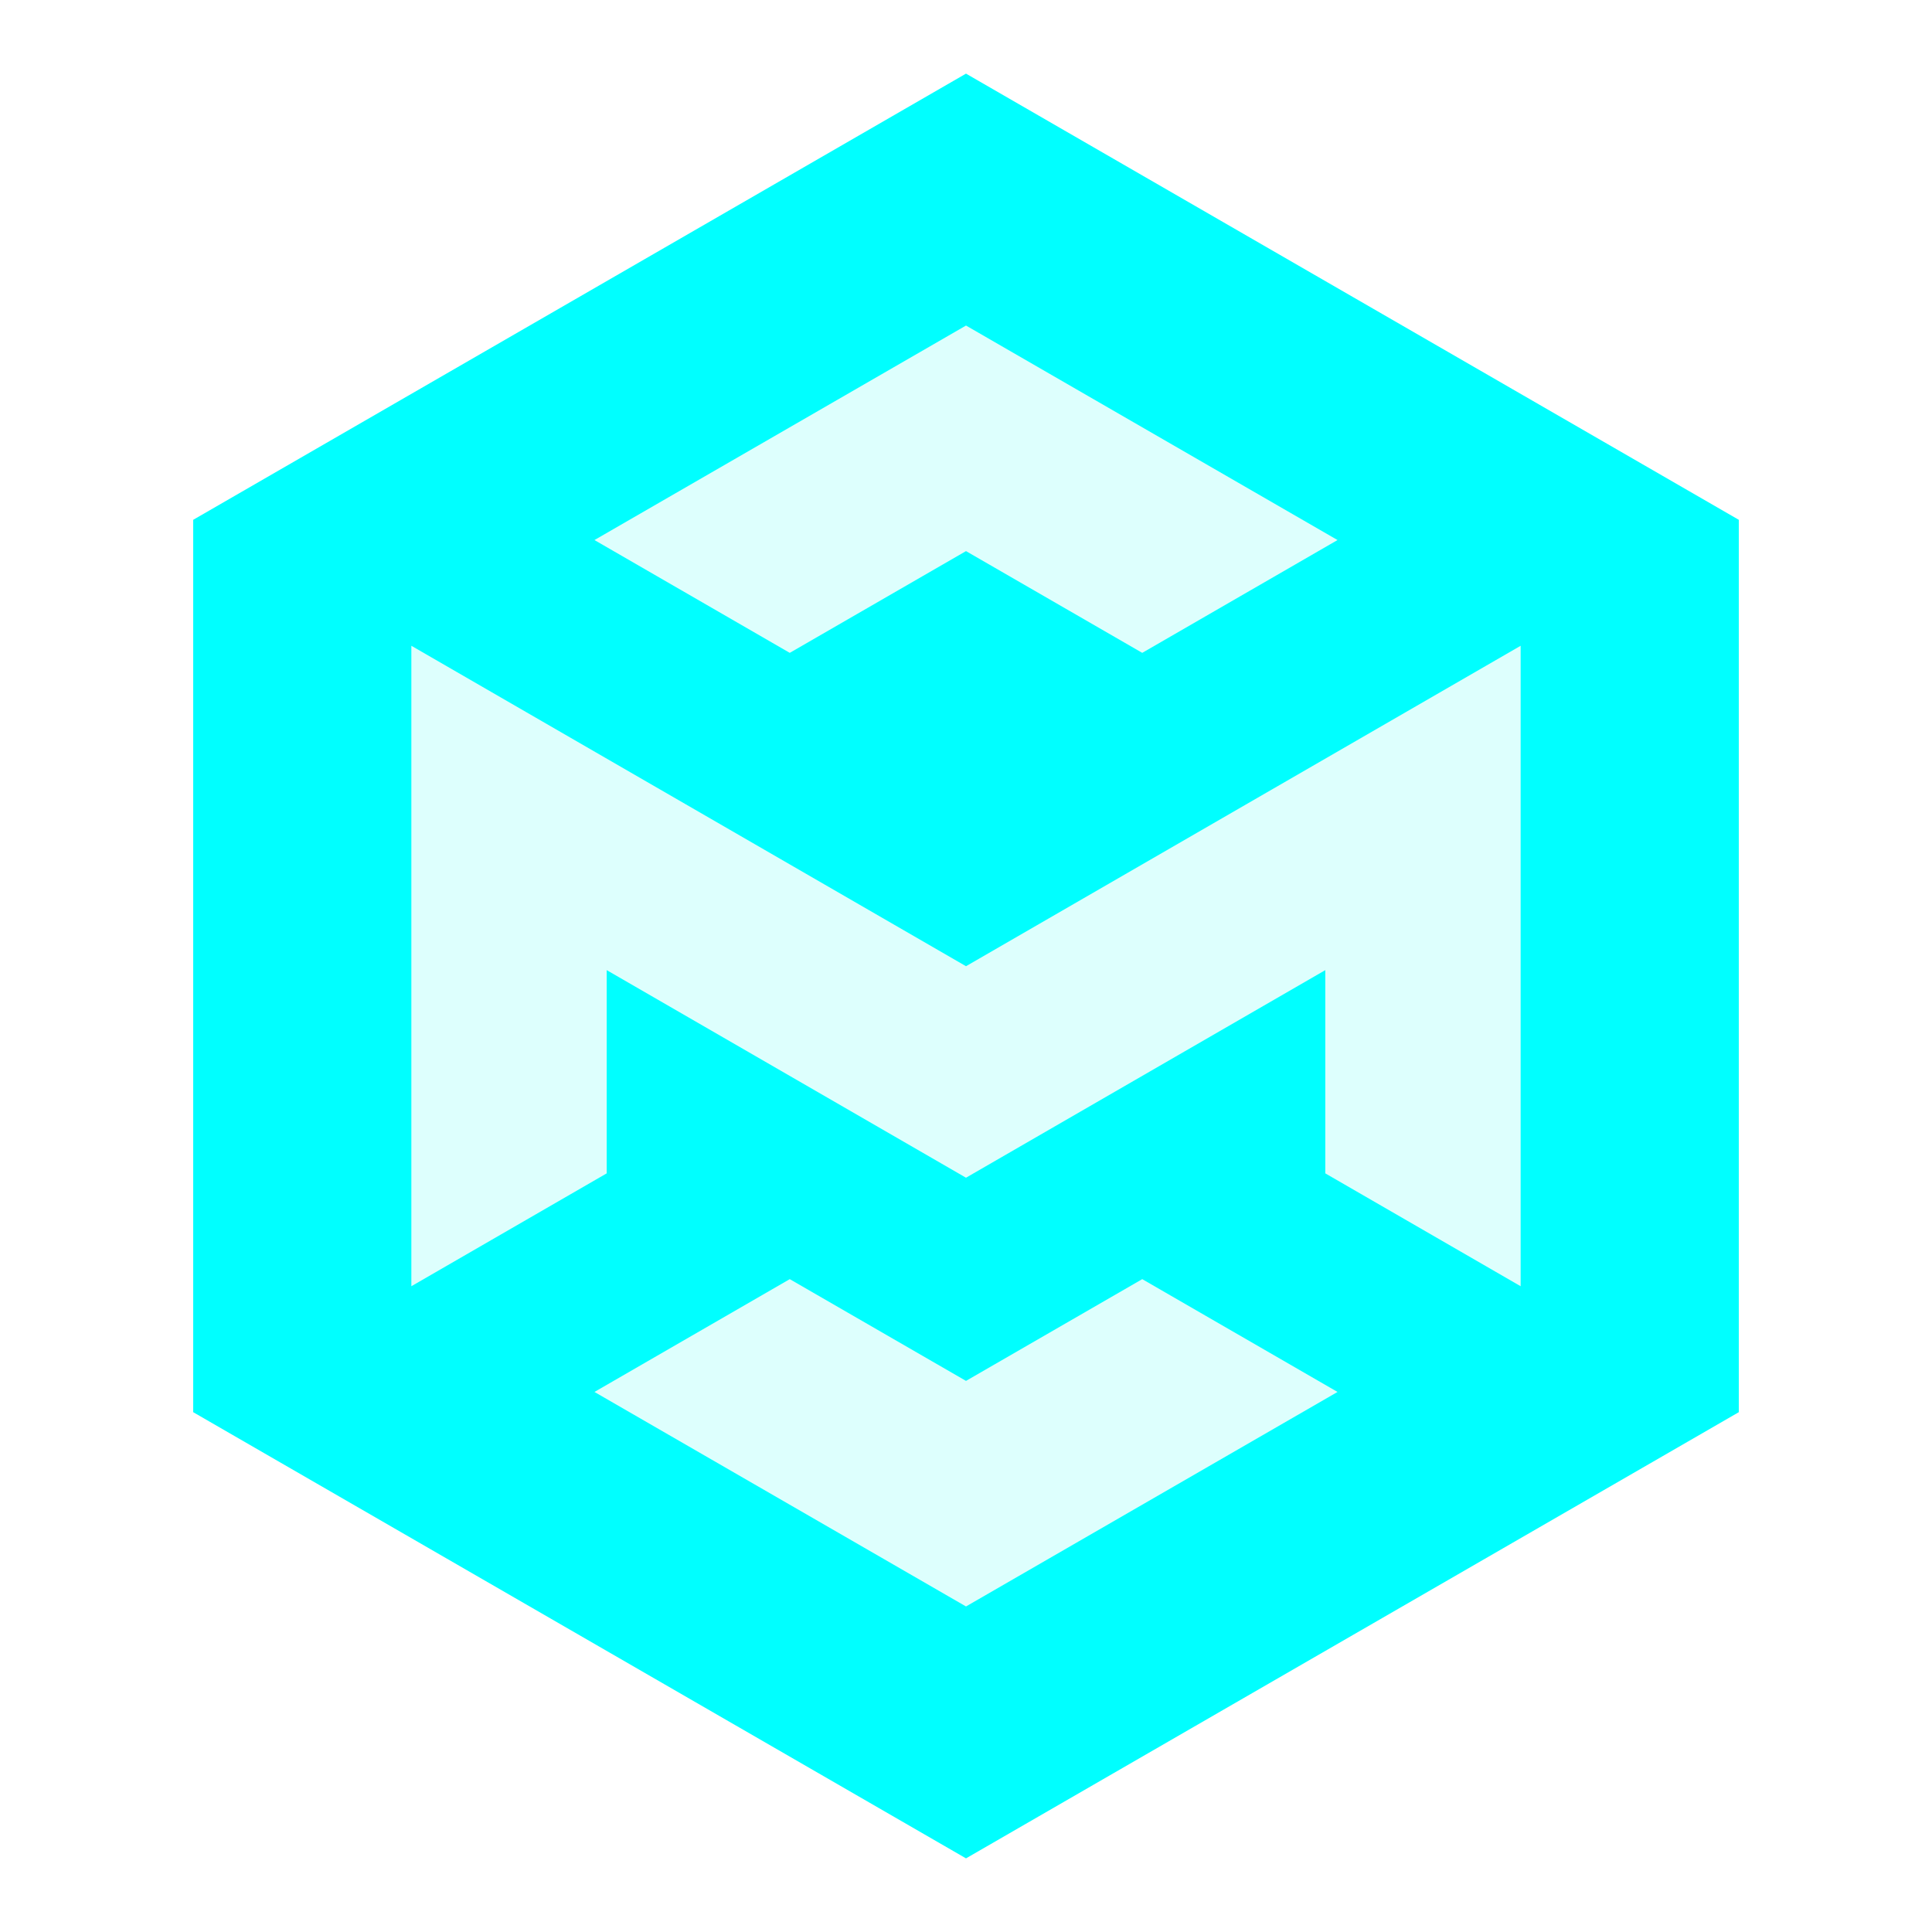
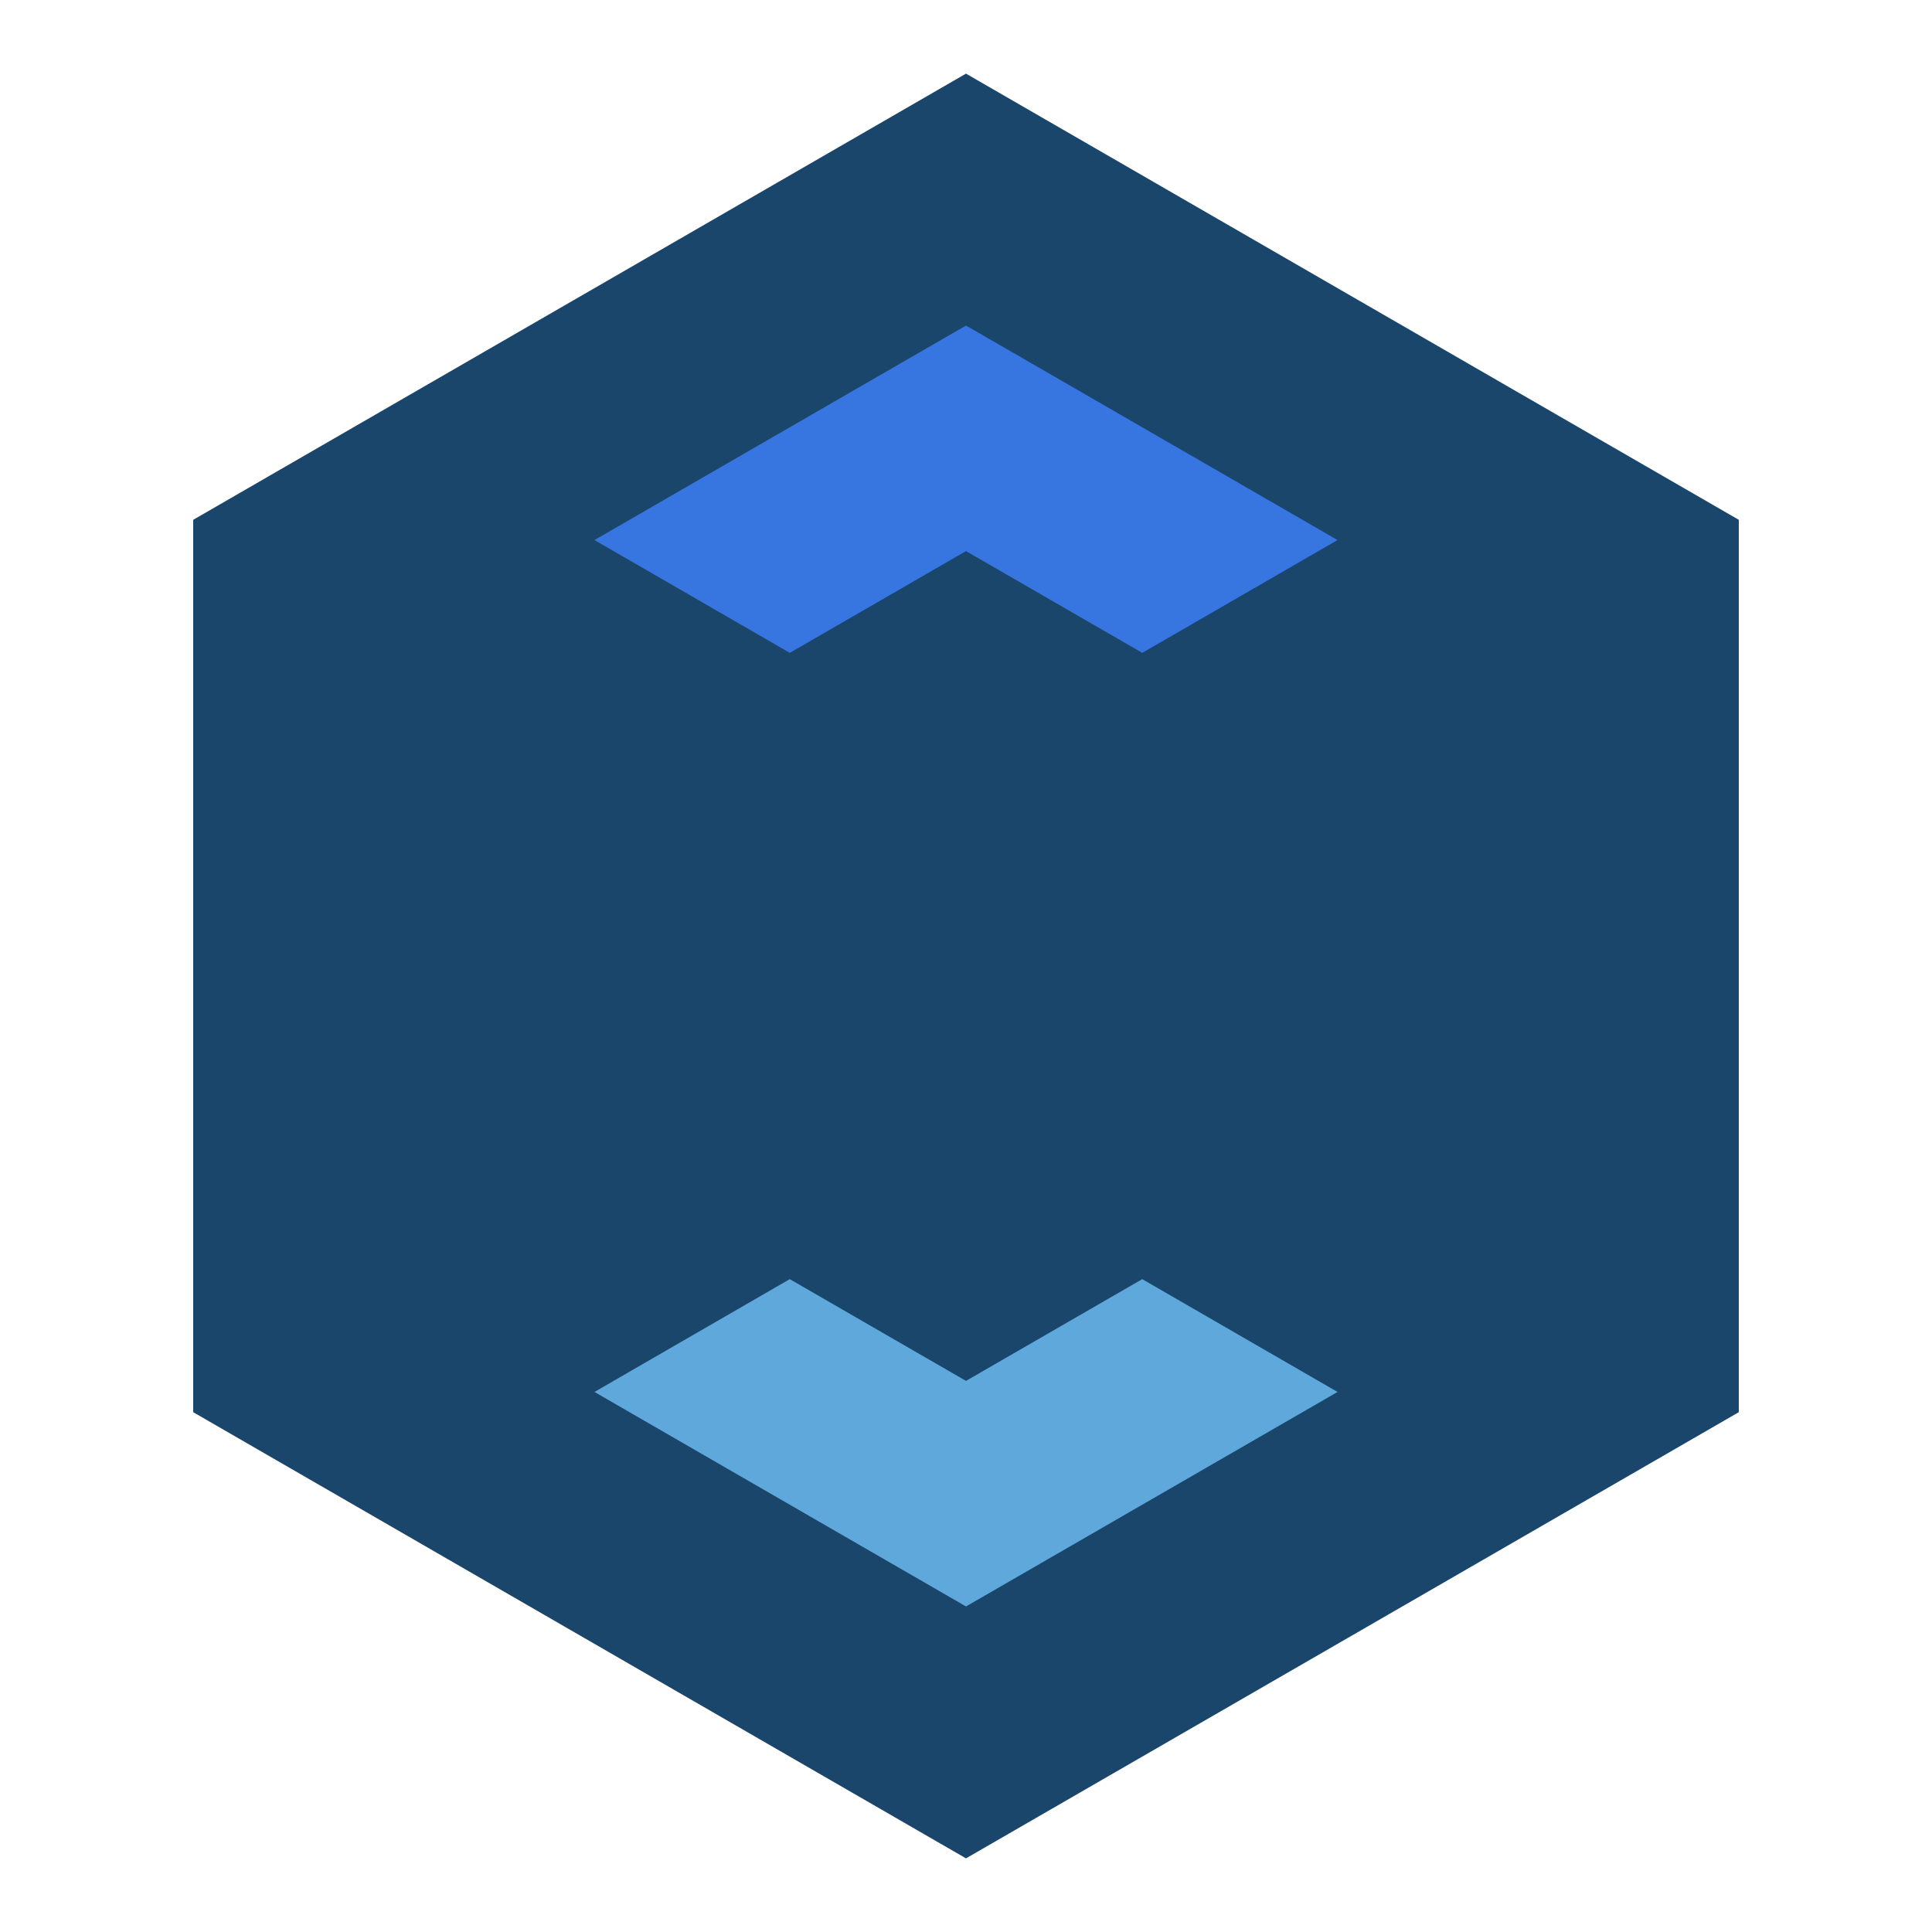
- <svg xmlns="http://www.w3.org/2000/svg" version="1.1" id="MLIR" x="0px" y="0px" viewBox="0 0 360 360" style="enable-background:new 0 0 360 360;" xml:space="preserve" height="48px" width="48px" transform="rotate(0) scale(1, 1)">
-   <style type="text/css">.st0 { fill: #ddfffd; }.st1 { fill: #00ffff; }.st2 { fill: #ddfffd; }.st3 { fill: #ddfffd; }</style>
-   <g id="Full_Color">
-     <g>
-       <path class="st1" d="M324,263.14l-144,83.14L36,263.14V96.86l144-83.14l144,83.14V263.14z" />
-       <polygon class="st2" points="180,60.66 110.77,100.63 147.16,121.65 180,102.69 212.84,121.65 249.23,100.63 &#09;&#09;" />
-       <polygon class="st3" points="180,299.34 249.23,259.37 212.84,238.35 180,257.31 147.16,238.35 110.77,259.37 &#09;&#09;" />
-       <polygon class="st0" points="180,180.04 76.65,120.33 76.65,239.67 113.05,218.64 113.05,180.77 180,219.45 246.95,180.77 &#10;&#09;&#09;&#09;246.95,218.64 283.35,239.67 283.35,120.33 &#09;&#09;" />
-     </g>
-   </g>
+ <svg xmlns="http://www.w3.org/2000/svg" viewBox="0 0 360 360">
+   <path fill="#1B466C" d="M324,263.14l-144,83.14L36,263.14V96.86l144-83.14l144,83.14V263.14z" />
+   <path fill="#3775E0" d="M180,60.66 110.77,100.63 147.16,121.65 180,102.69 212.84,121.65 249.23,100.63Z" />
+   <path fill="#5EA8DB" d="M180,299.34 249.23,259.37 212.84,238.35 180,257.31 147.16,238.35 110.77,259.37Z" />
</svg>
